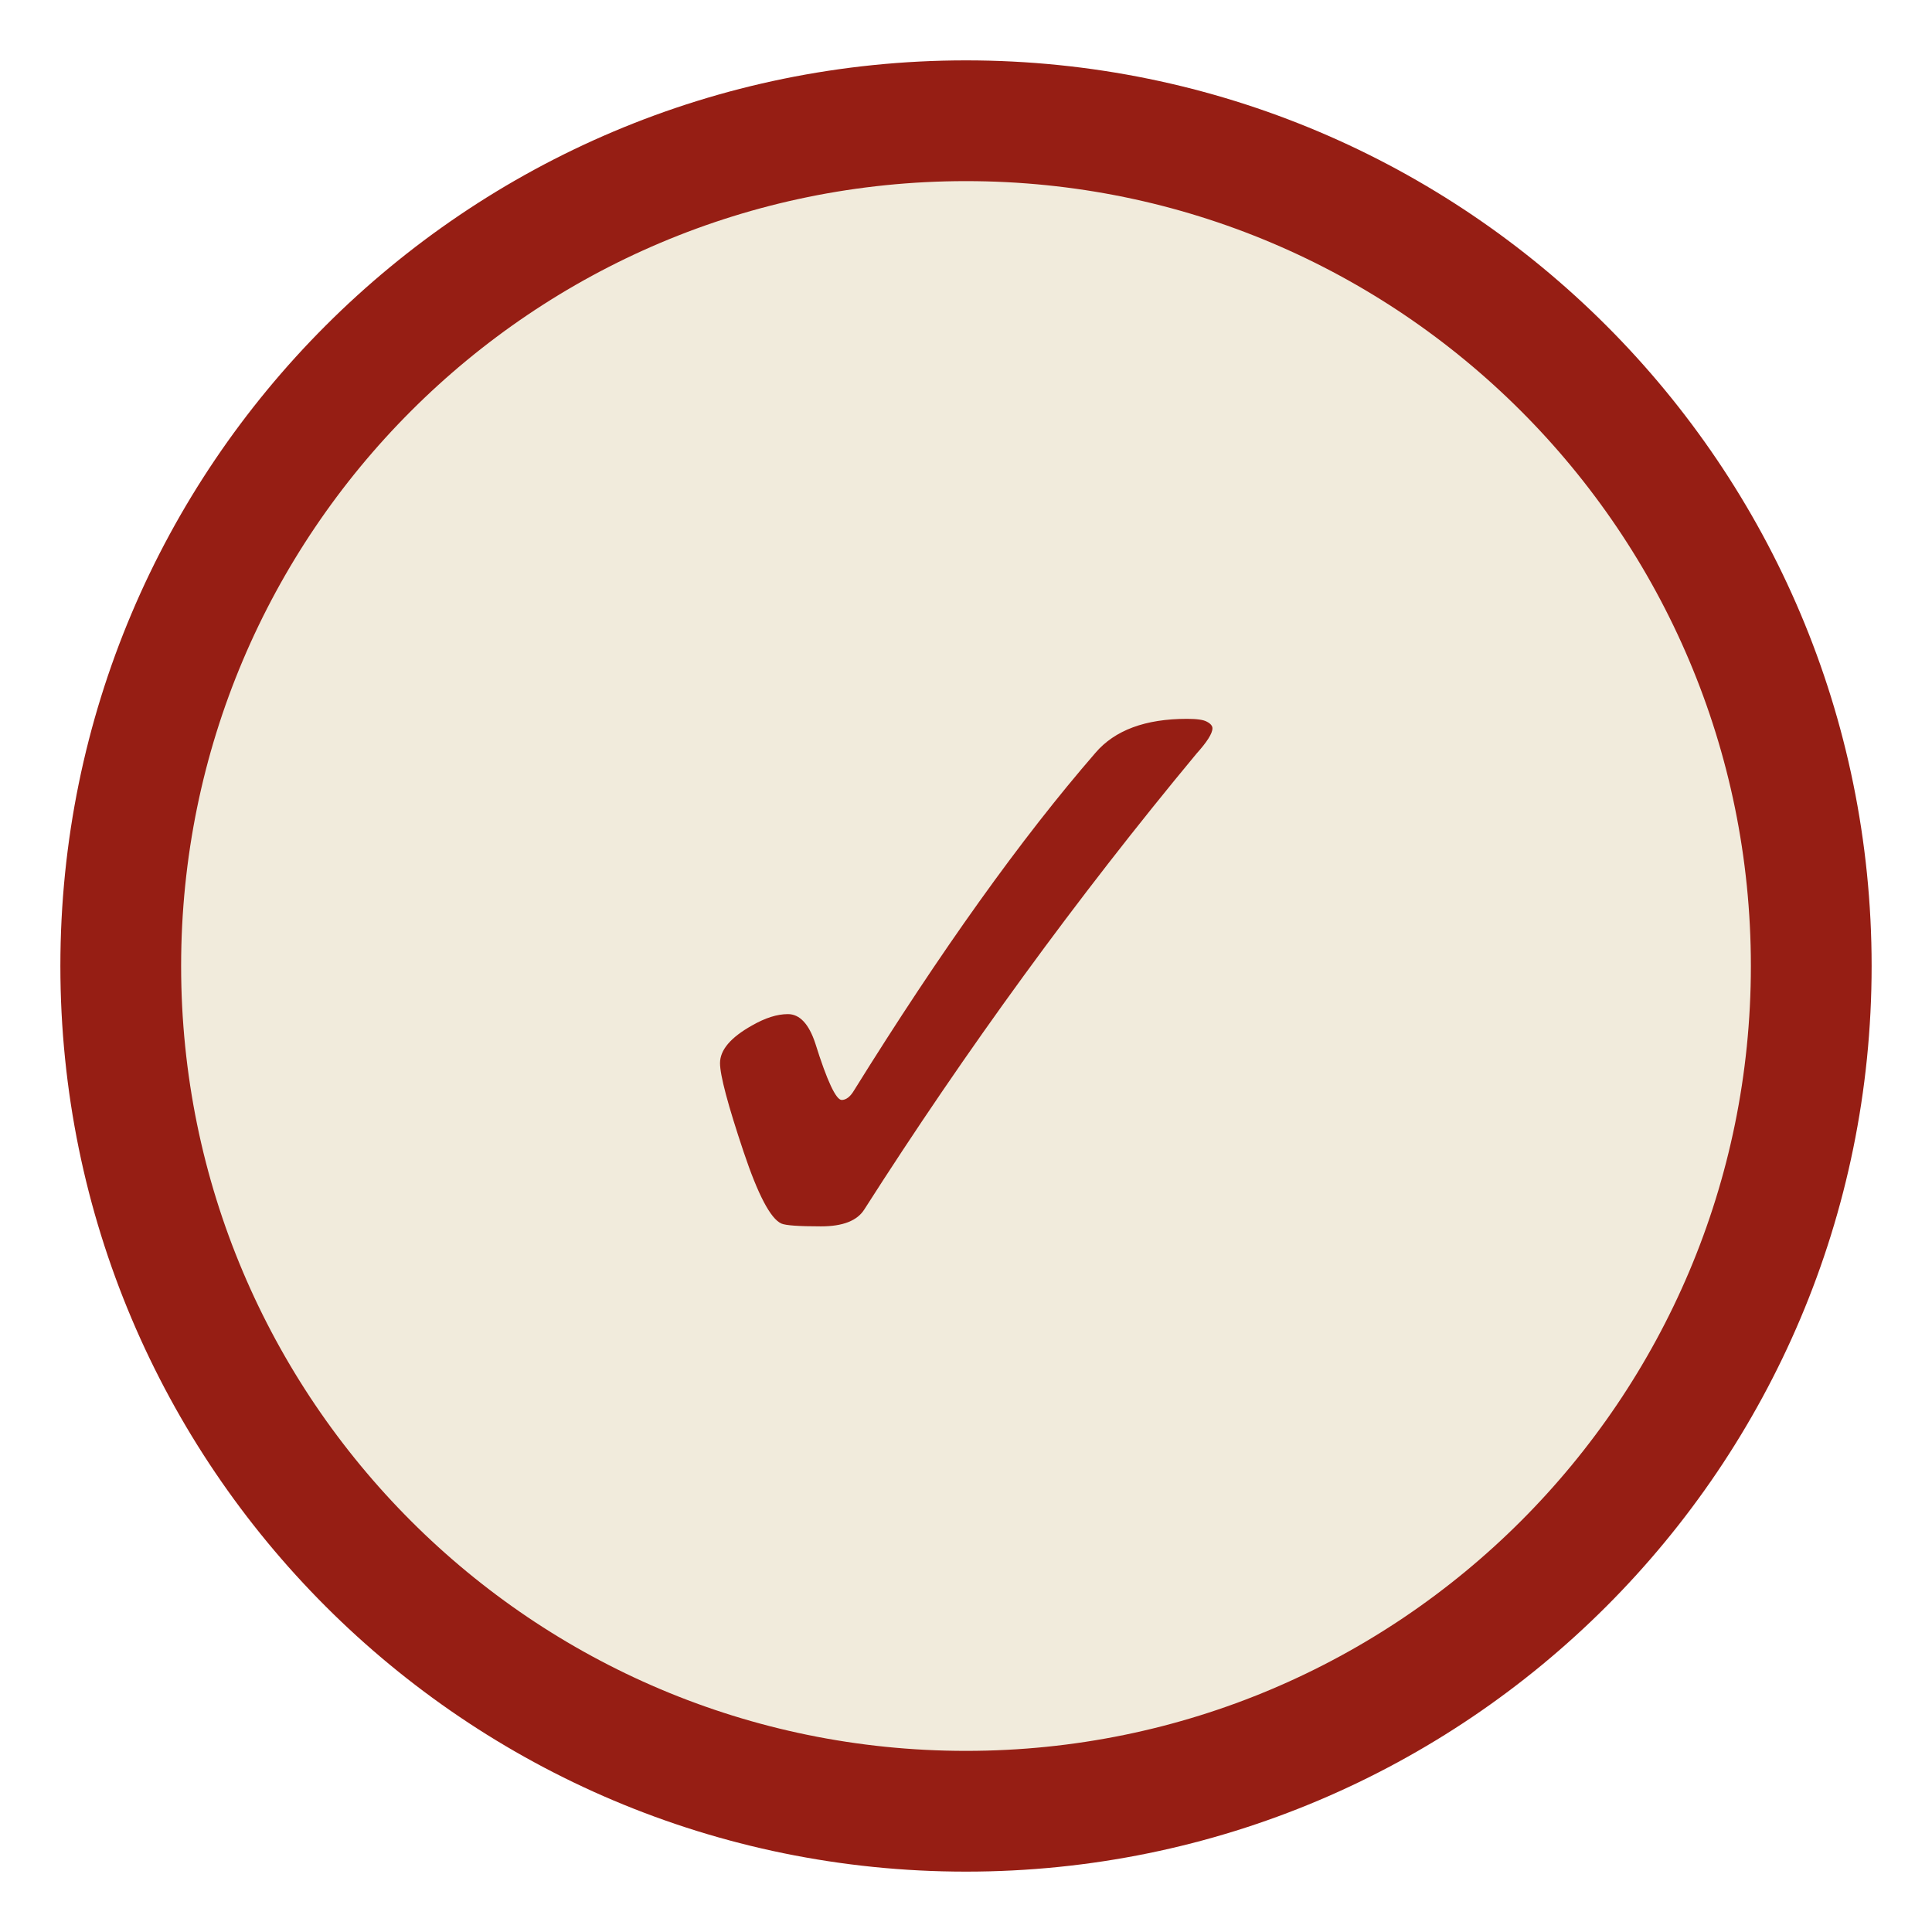
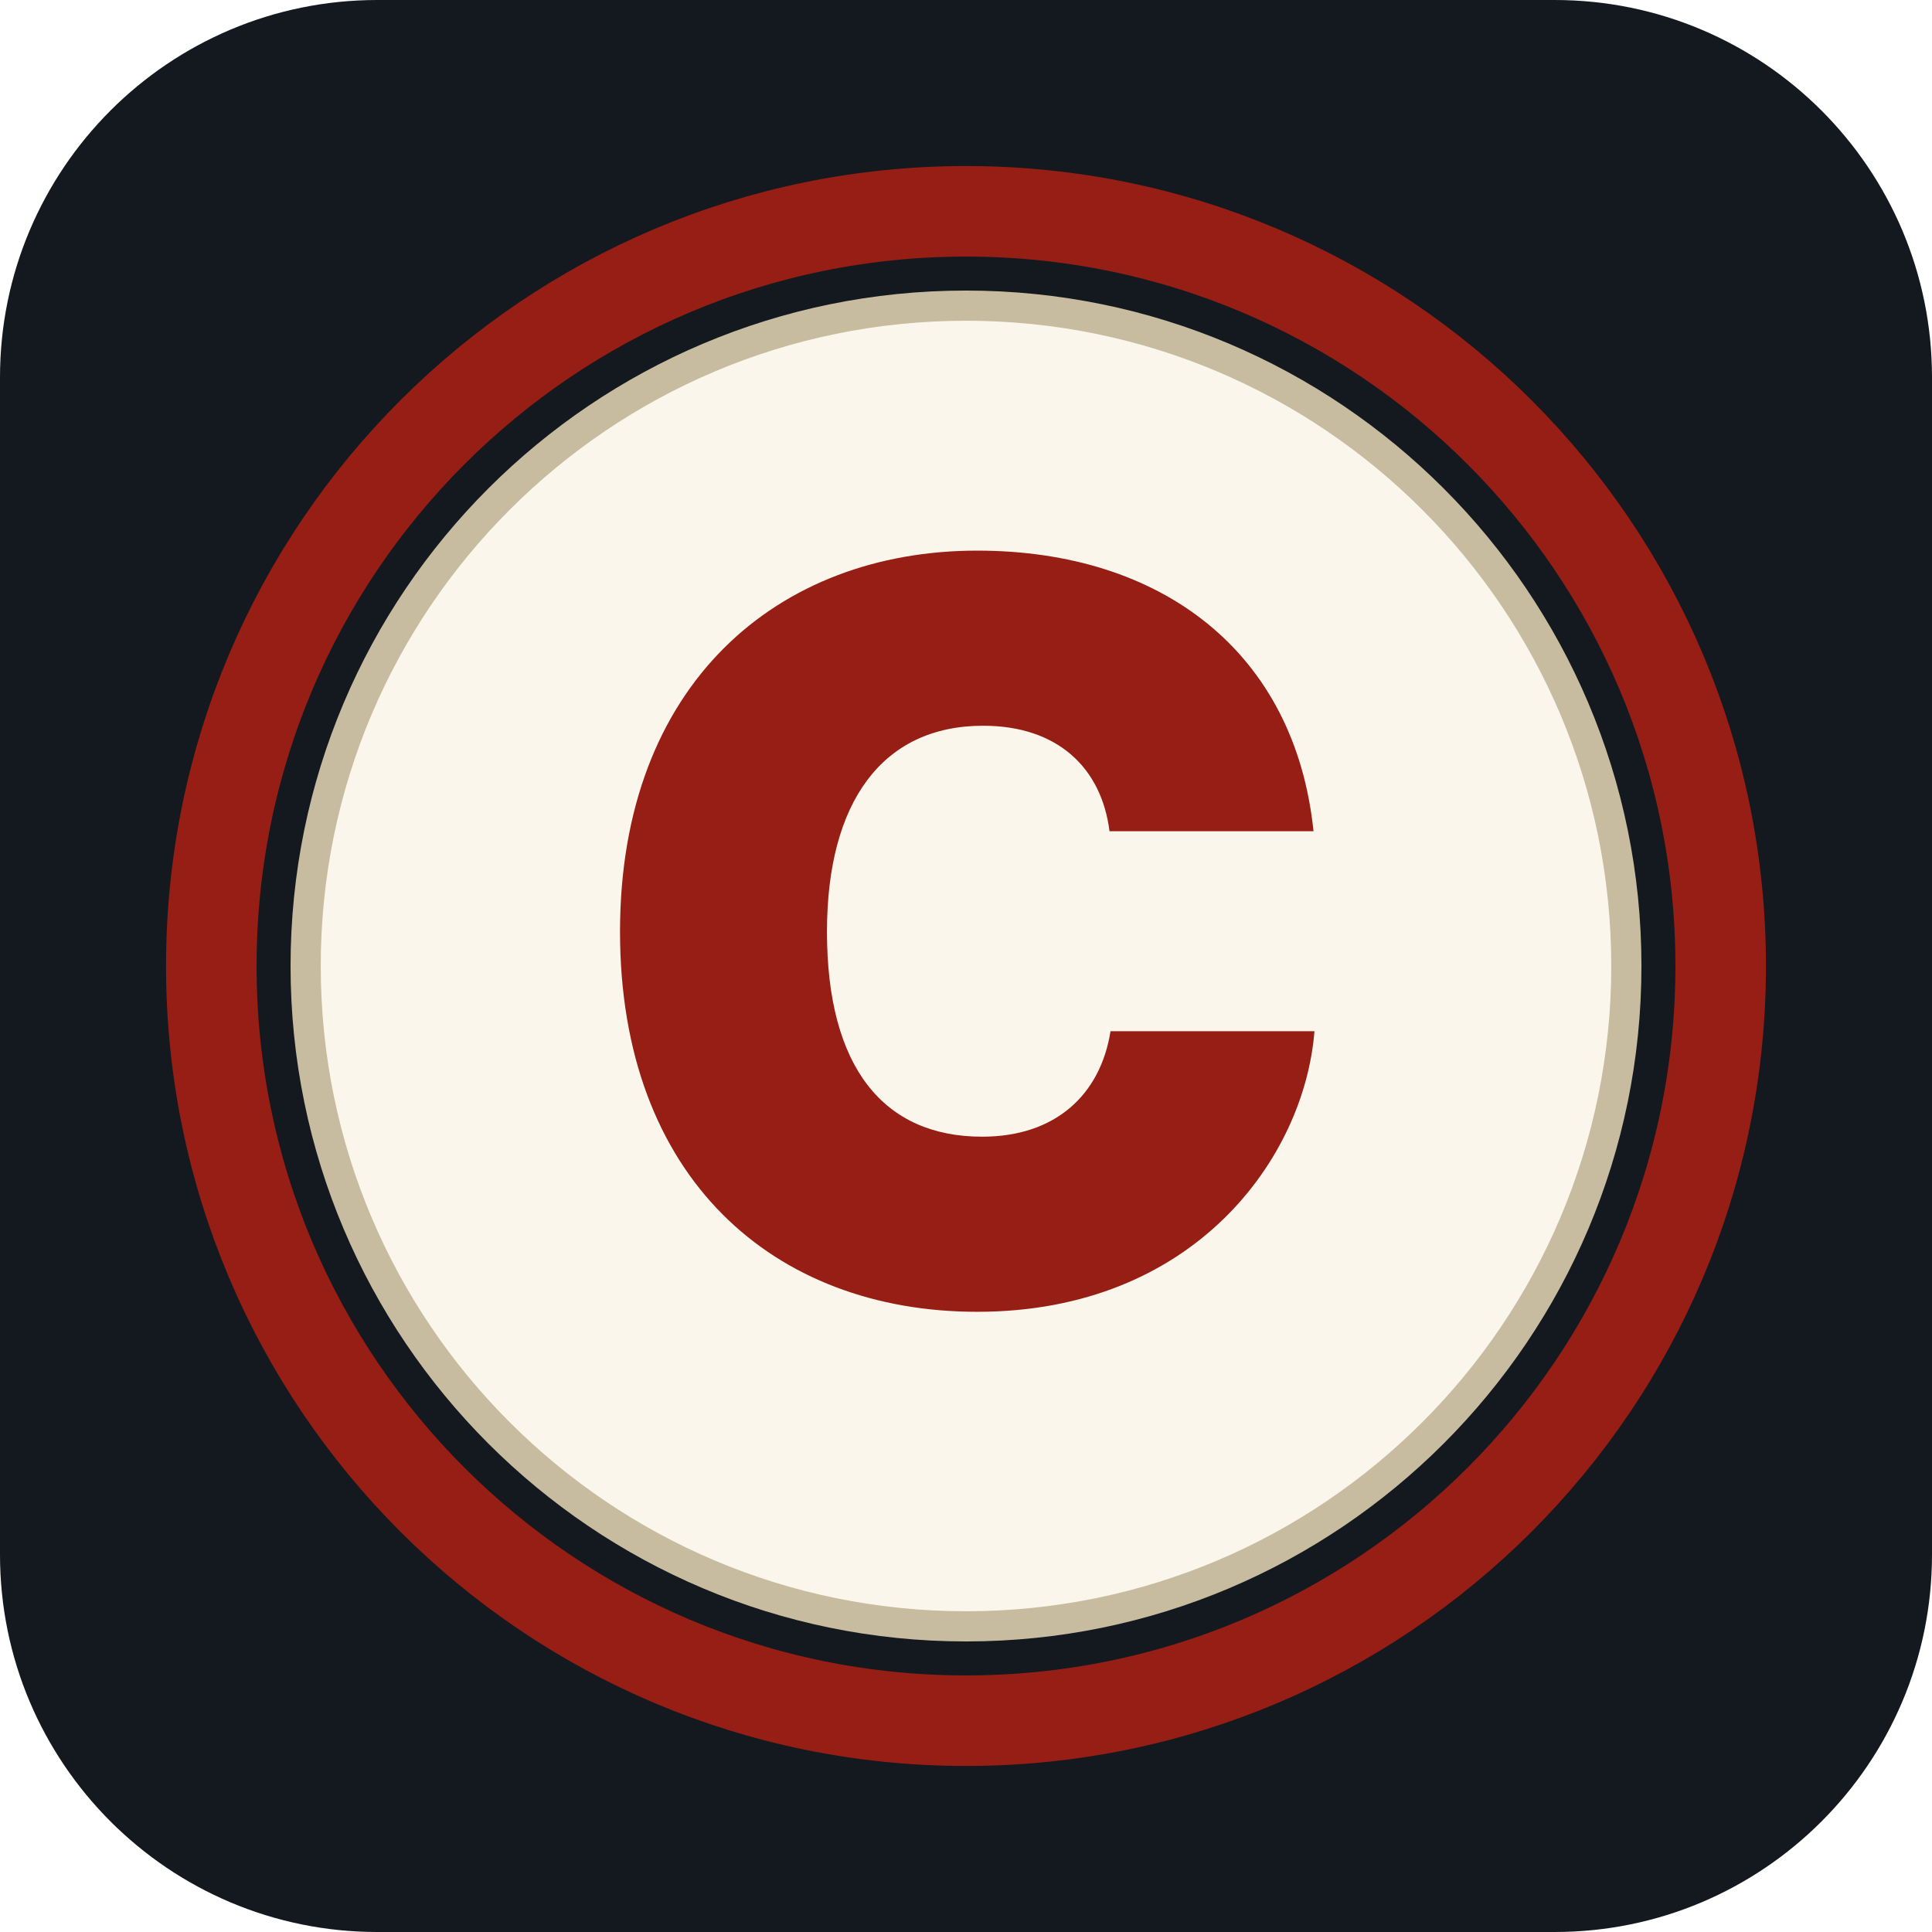
- <svg xmlns="http://www.w3.org/2000/svg" viewBox="0 0 32 32">
-   <circle cx="16" cy="16" r="14" fill="#F1EBDC" stroke="#961E14" stroke-width="2" />
-   <text x="16" y="22" font-size="18" font-weight="700" font-family="monospace" text-anchor="middle" fill="#961E14">✓</text>
+ <svg xmlns="http://www.w3.org/2000/svg" viewBox="0 0 512 512" width="512" height="512">
+   <rect width="512" height="512" rx="100" fill="#14181F" />
+   <circle cx="256" cy="256" r="200" fill="none" stroke="#961E14" stroke-width="24" />
+   <circle cx="256" cy="256" r="175" fill="#FAF6EC" stroke="#C7BC9F" stroke-width="8" />
+   <text x="256" y="345" font-family="'Courier Prime', 'Inter', monospace" font-size="270" font-weight="900" fill="#961E14" text-anchor="middle">C</text>
</svg>
